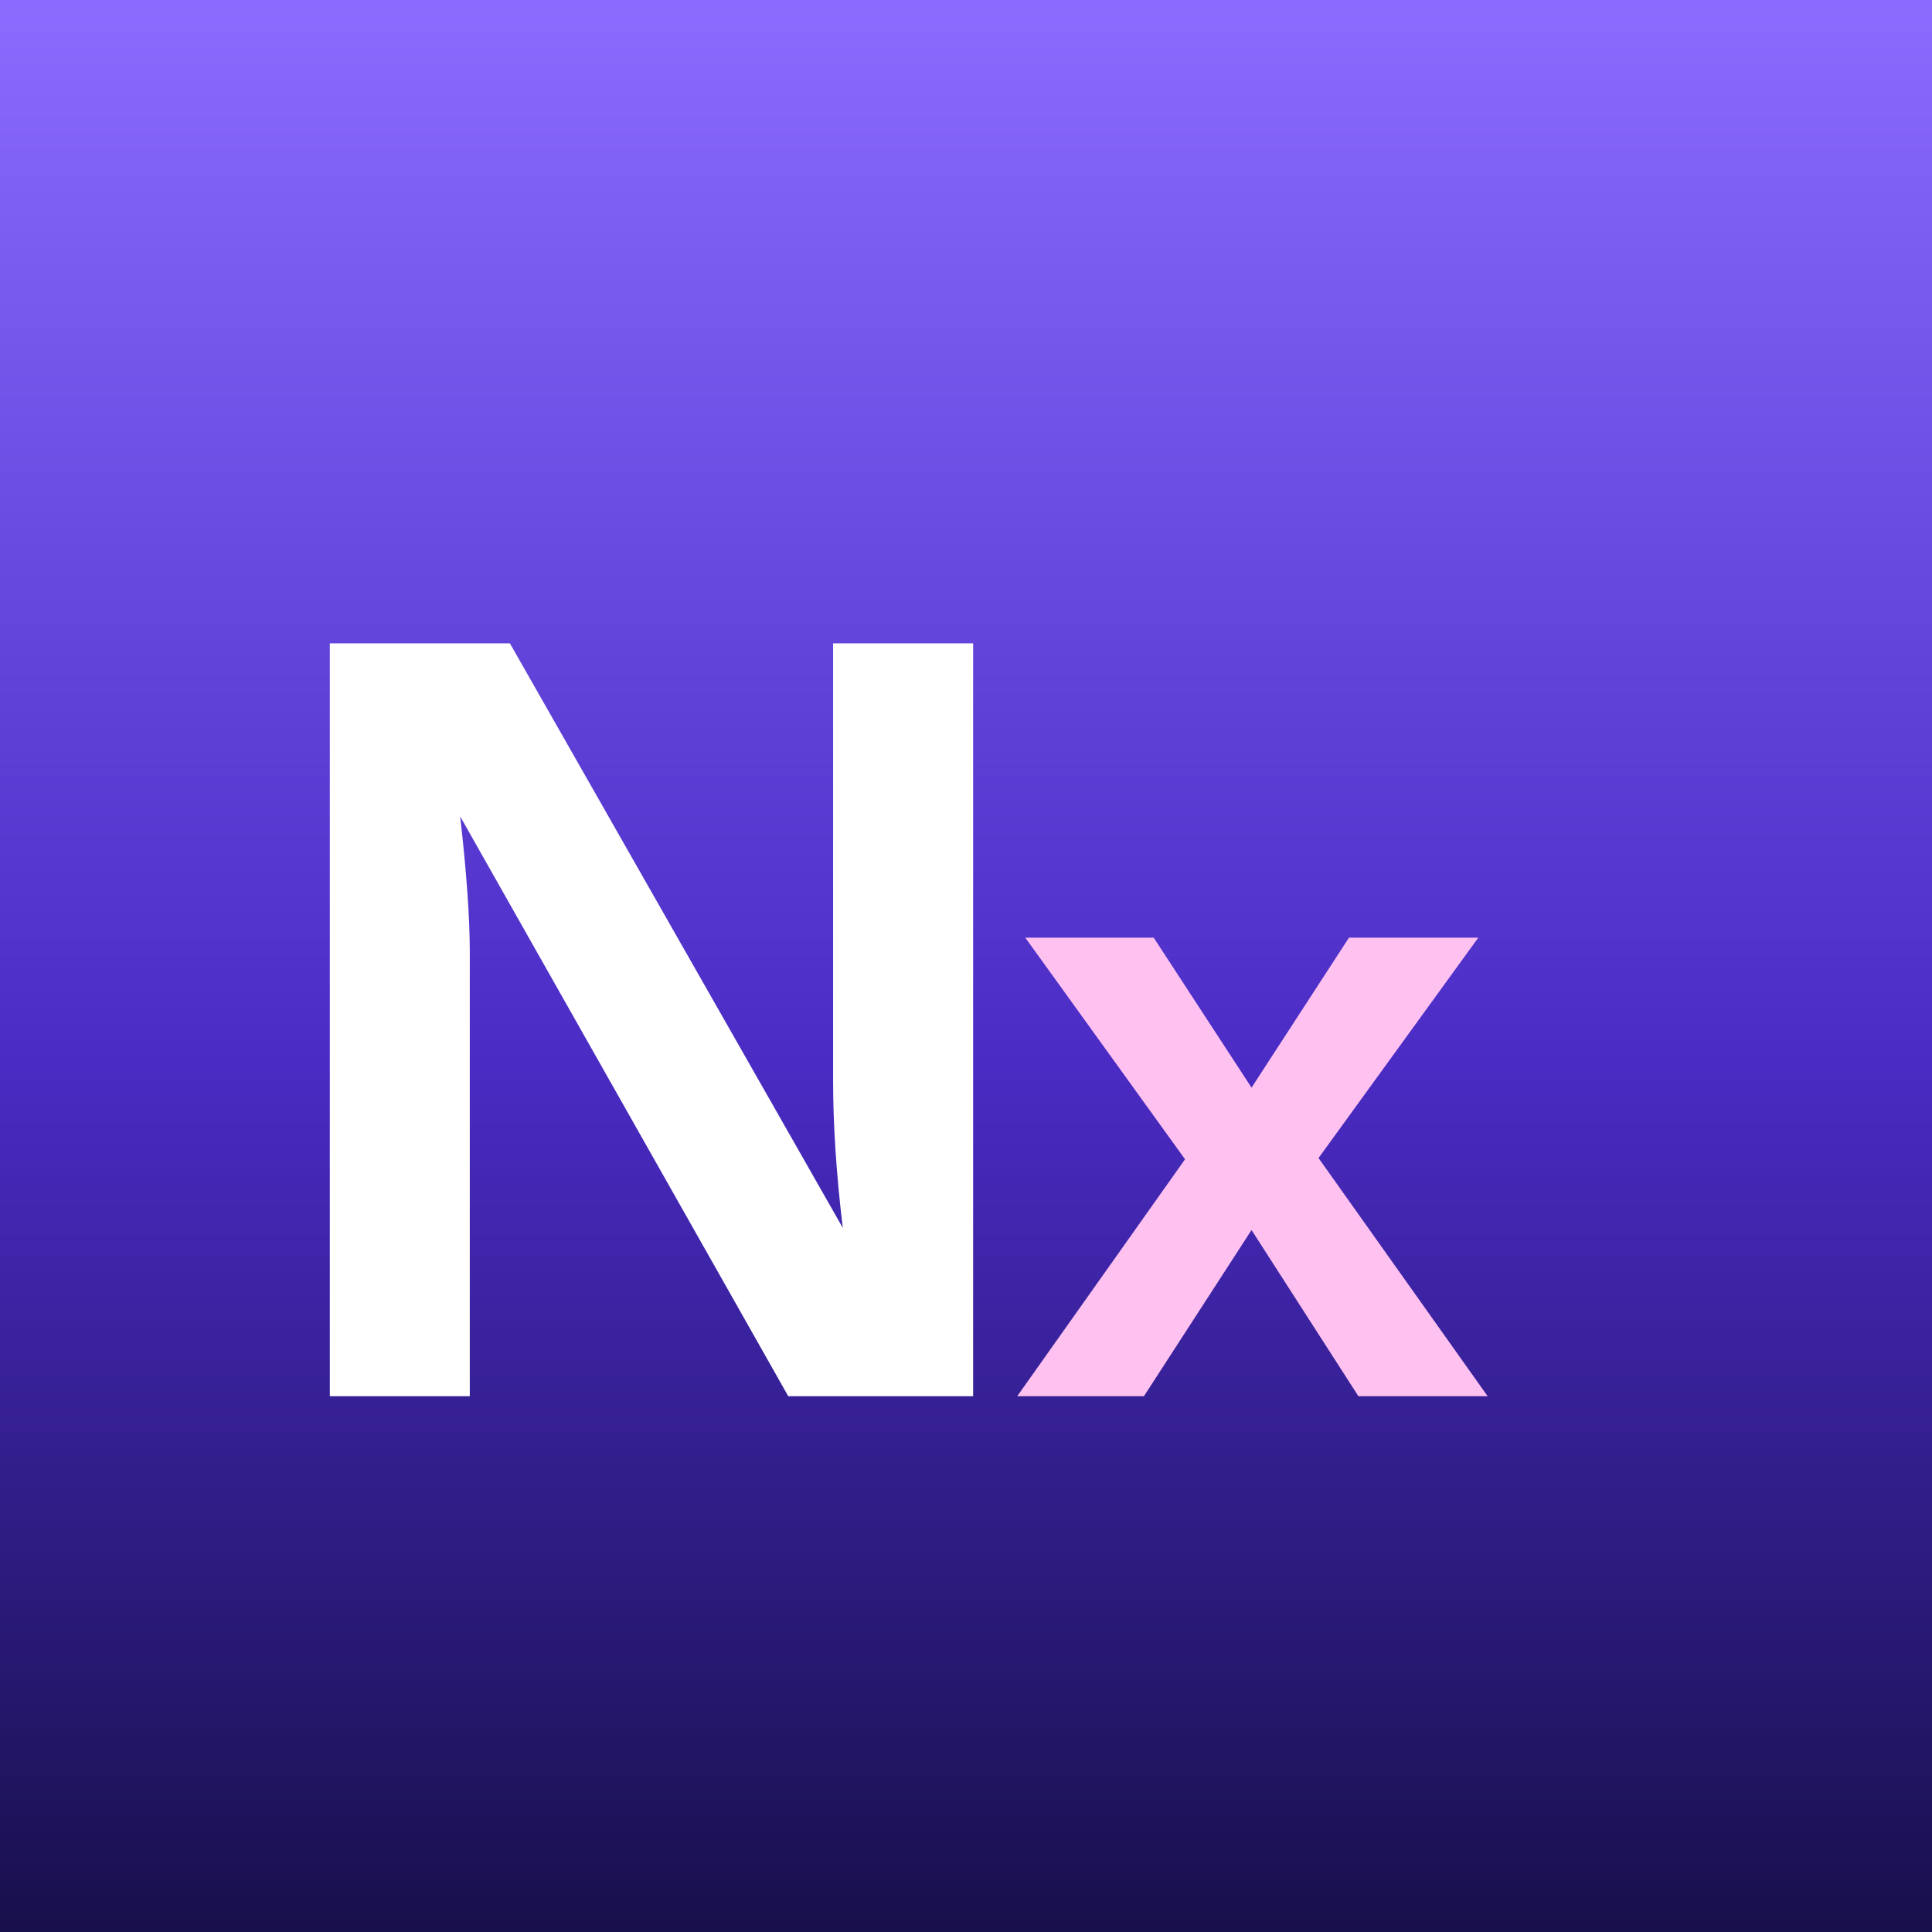
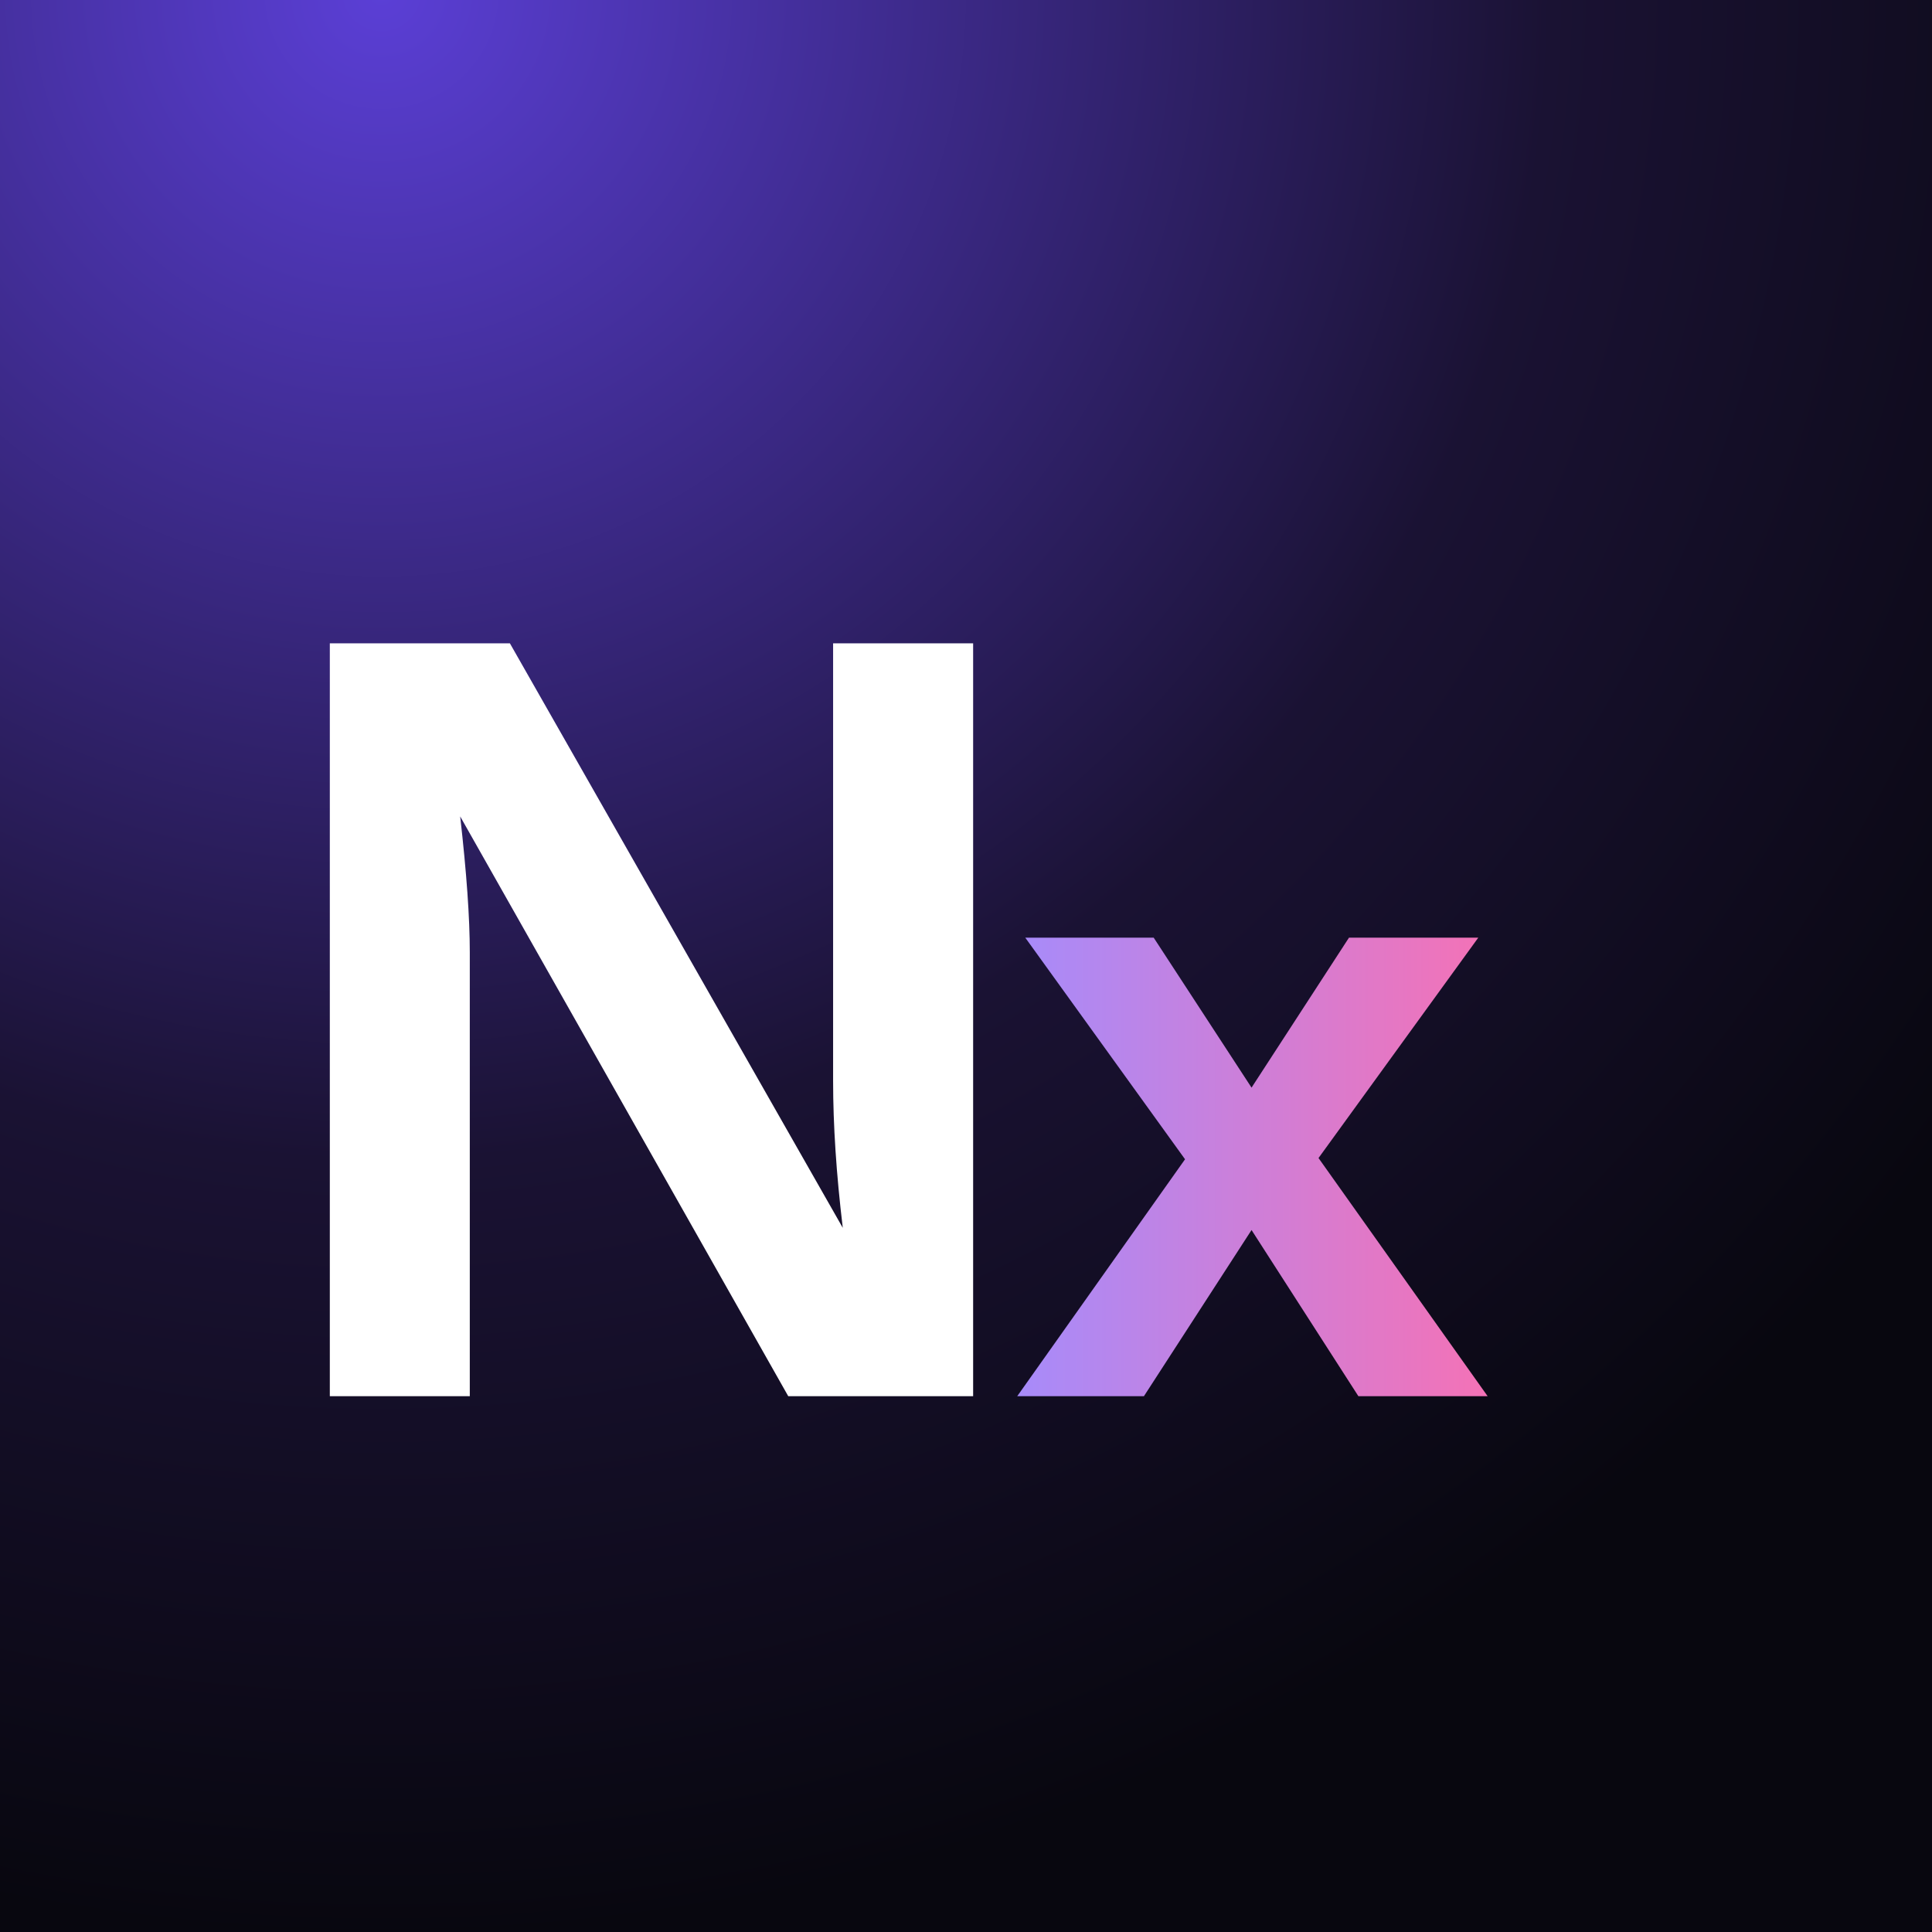
<svg xmlns="http://www.w3.org/2000/svg" viewBox="0 0 512 512">
  <defs>
-     <linearGradient id="bg" x1="0" y1="0" x2="0" y2="1">
-       <stop offset="0%" stop-color="#8b6cff" />
-       <stop offset="55%" stop-color="#4a2bc4" />
-       <stop offset="100%" stop-color="#170f4a" />
+     <radialGradient id="glow" cx="0.2" cy="0" r="1">
+       <stop offset="0%" stop-color="#5b3fd6" />
+       <stop offset="60%" stop-color="#1a1233" />
+       <stop offset="100%" stop-color="#08070f" />
+     </radialGradient>
+     <linearGradient id="x" x1="0" y1="0" x2="1" y2="0">
+       <stop offset="0%" stop-color="#a78bfa" />
+       <stop offset="100%" stop-color="#f472b6" />
    </linearGradient>
  </defs>
-   <rect width="512" height="512" fill="url(#bg)" />
+   <rect width="512" height="512" fill="url(#glow)" />
  <text x="68" y="370" font-family="Arial Black,Arial,sans-serif" font-size="290" font-weight="900" fill="#FFFFFF" letter-spacing="-8">N</text>
-   <text x="268" y="370" font-family="Arial Black,Arial,sans-serif" font-size="230" font-weight="900" fill="#FFC2F0">x</text>
+   <text x="268" y="370" font-family="Arial Black,Arial,sans-serif" font-size="230" font-weight="900" fill="url(#x)">x</text>
</svg>
